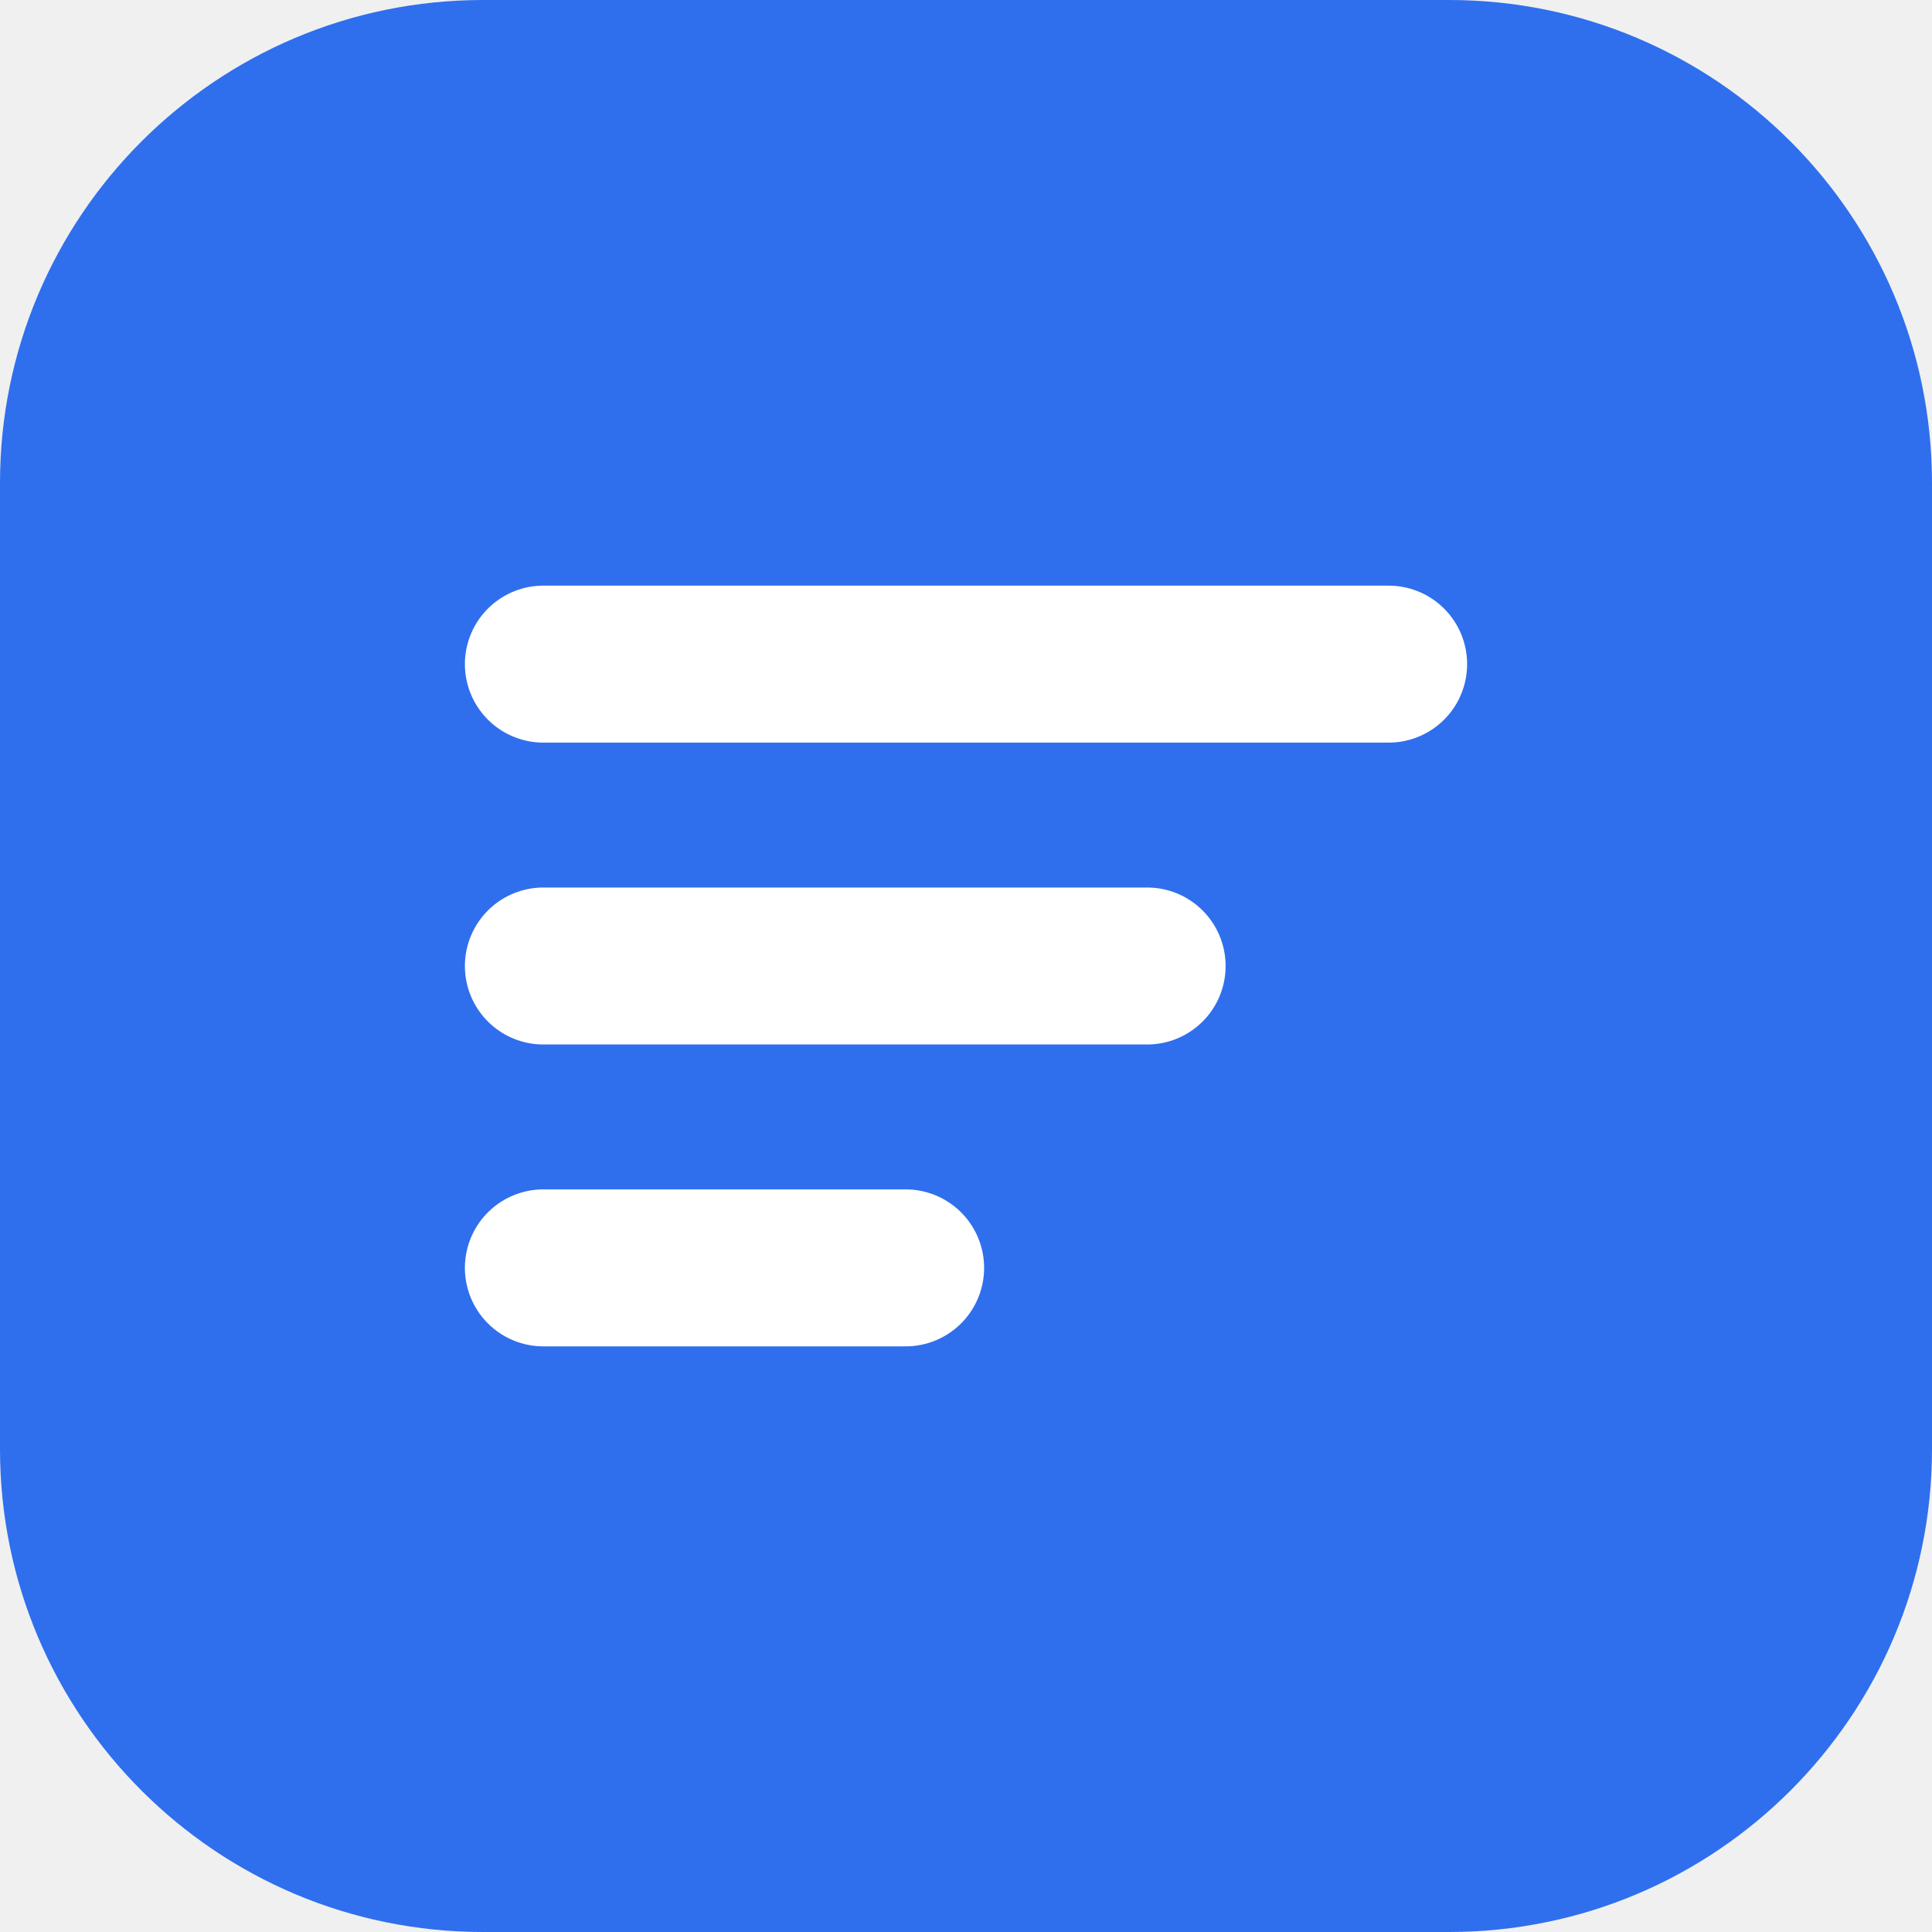
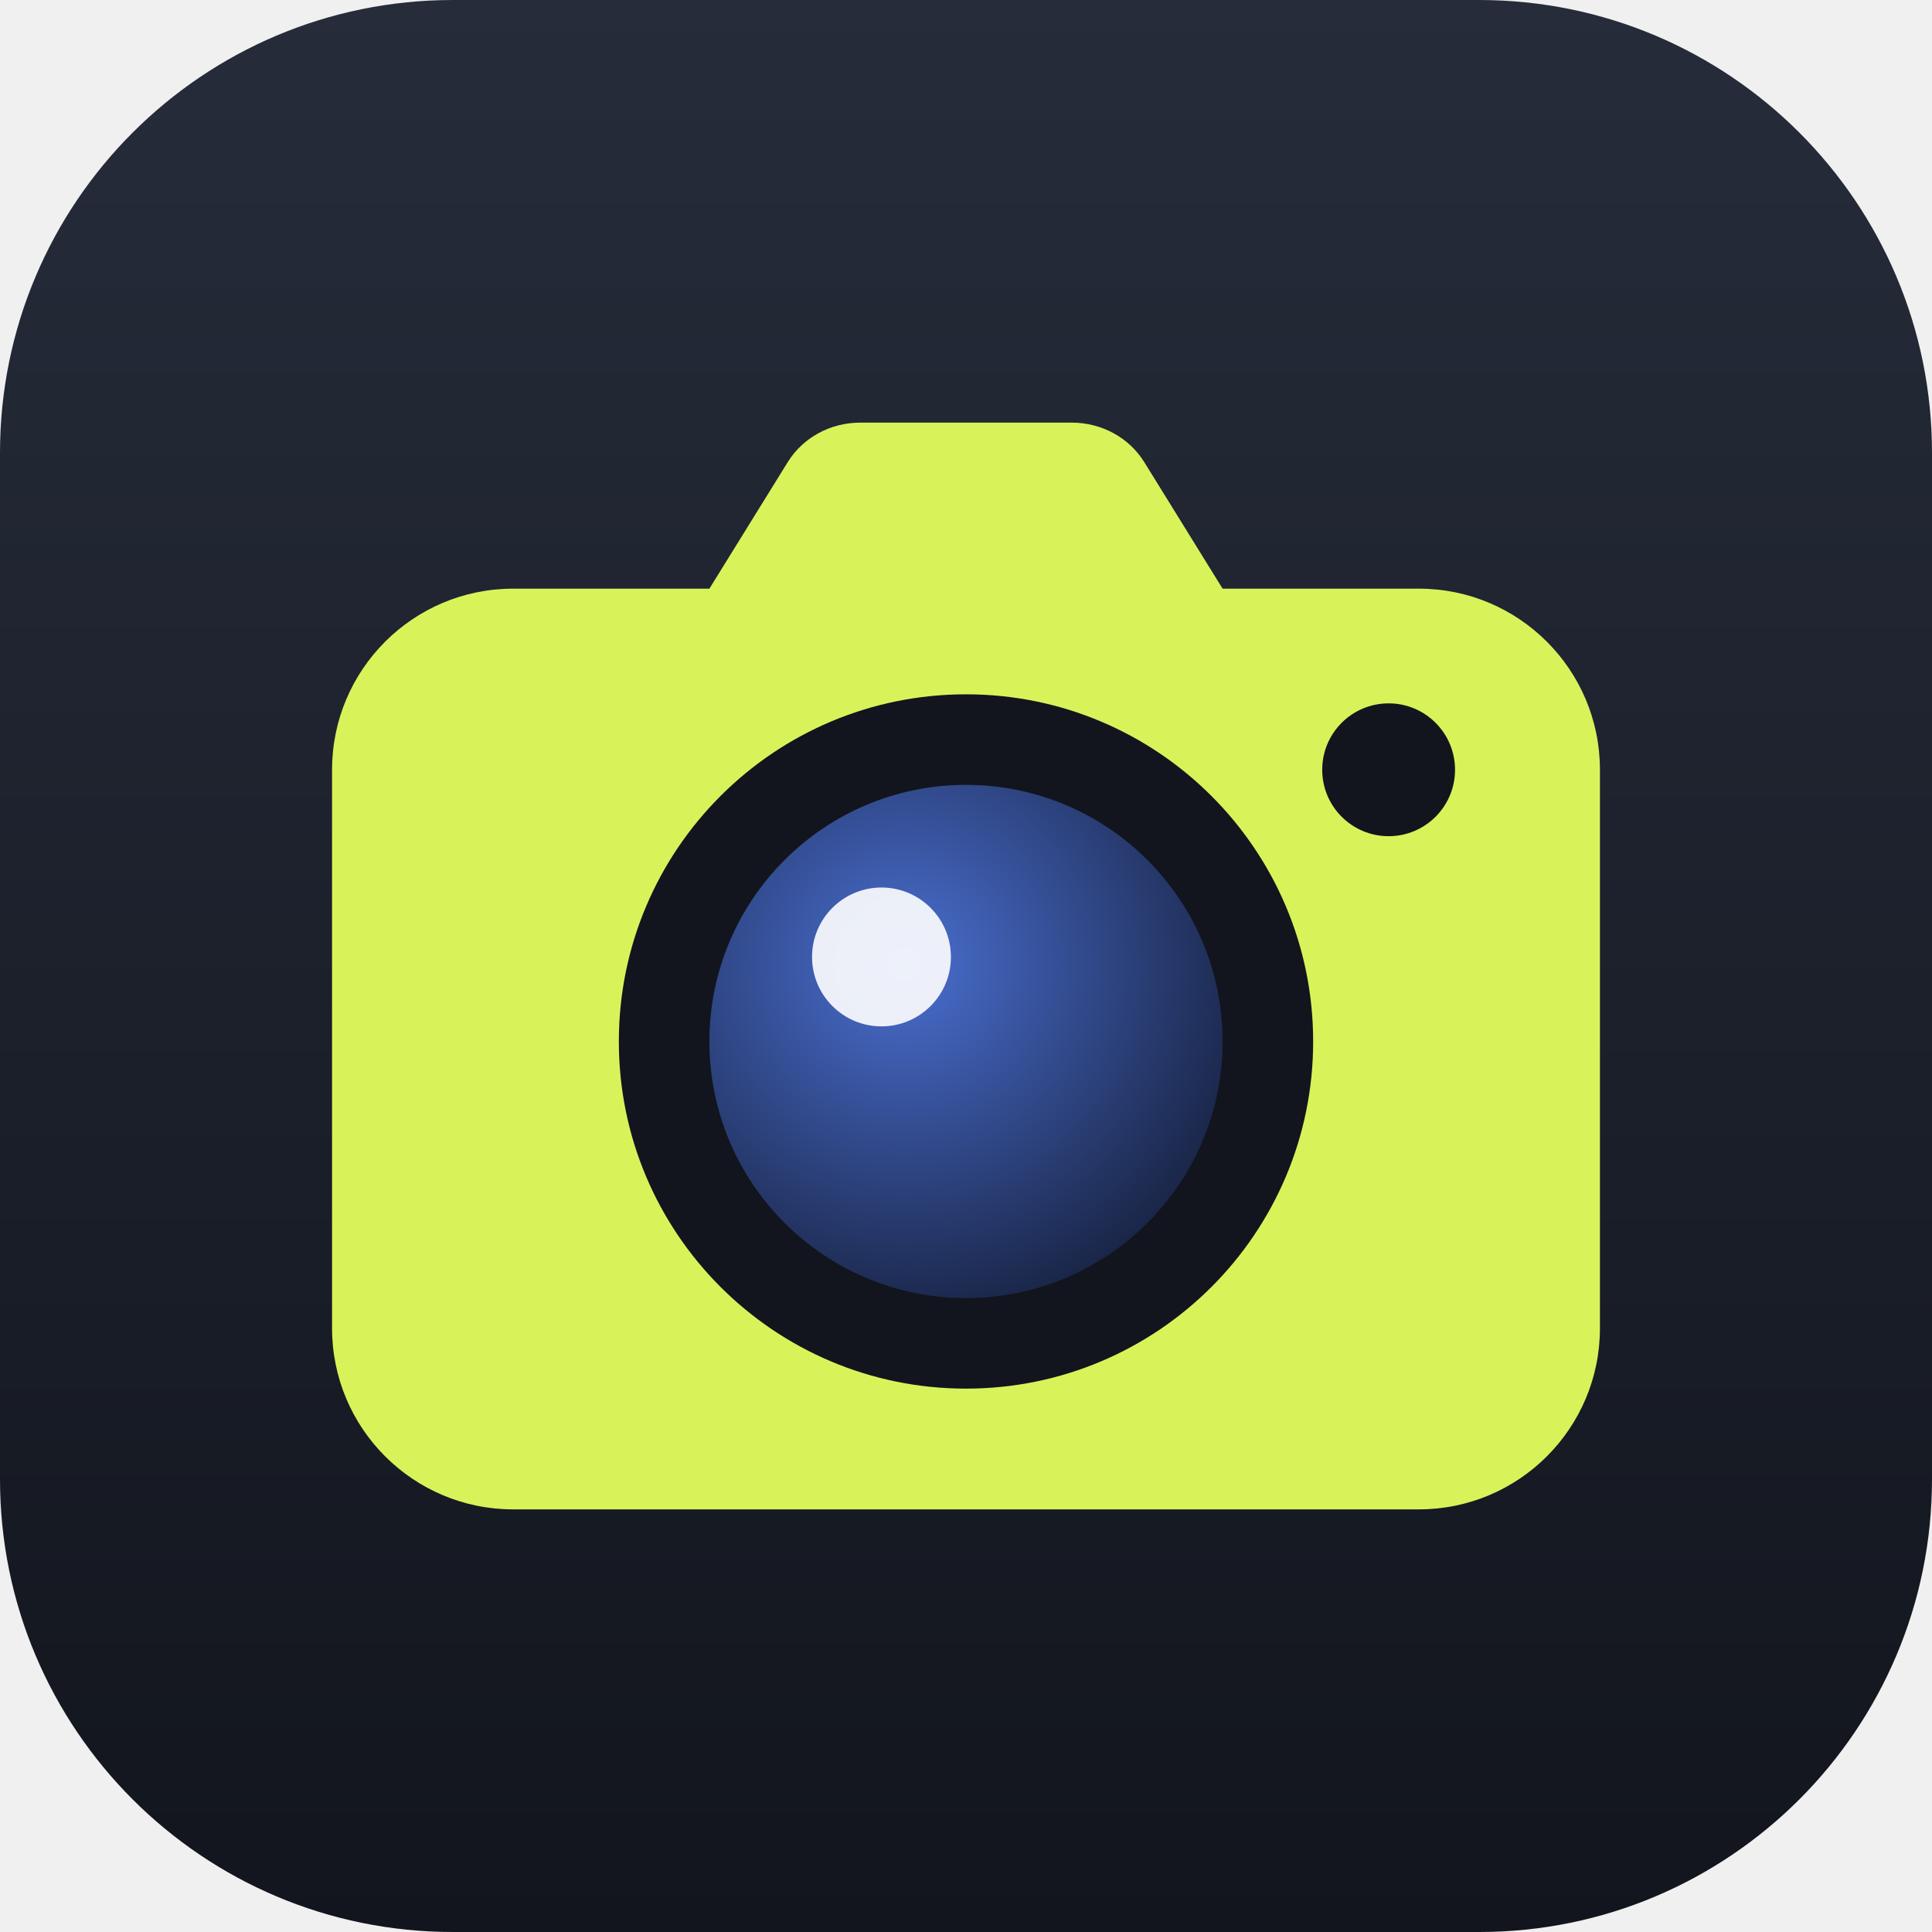
- <svg xmlns="http://www.w3.org/2000/svg" viewBox="0 0 32 32">
-   <rect width="32" height="32" rx="8" fill="#2f6fed" />
-   <path d="M9 11h14M9 16h10M9 21h6" stroke="#fff" stroke-width="2.6" stroke-linecap="round" />
+ <svg xmlns="http://www.w3.org/2000/svg" viewBox="0 0 64 64">
+   <defs>
+     <linearGradient id="bg" x1="0" y1="0" x2="0" y2="1">
+       <stop offset="0" stop-color="#262c3a" />
+       <stop offset="1" stop-color="#12151d" />
+     </linearGradient>
+     <radialGradient id="lens" cx="0.38" cy="0.35" r="0.75">
+       <stop offset="0" stop-color="#4a6fd1" />
+       <stop offset="1" stop-color="#16203d" />
+     </radialGradient>
+   </defs>
+   <rect width="64" height="64" rx="15" fill="url(#bg)" />
+   <path d="M23.5 19.5l2.6-4.2c.5-.8 1.4-1.3 2.4-1.3h7c1 0 1.9.5 2.4 1.3l2.6 4.2H47a6 6 0 0 1 6 6V44a6 6 0 0 1-6 6H17a6 6 0 0 1-6-6V25.5a6 6 0 0 1 6-6z" fill="#d8f35a" />
+   <circle cx="32" cy="34.5" r="11.5" fill="#12151d" />
+   <circle cx="32" cy="34.5" r="8.5" fill="url(#lens)" />
+   <circle cx="29.2" cy="31.7" r="2.3" fill="#fff" opacity="0.9" />
+   <circle cx="46" cy="25.5" r="2.2" fill="#12151d" />
</svg>
